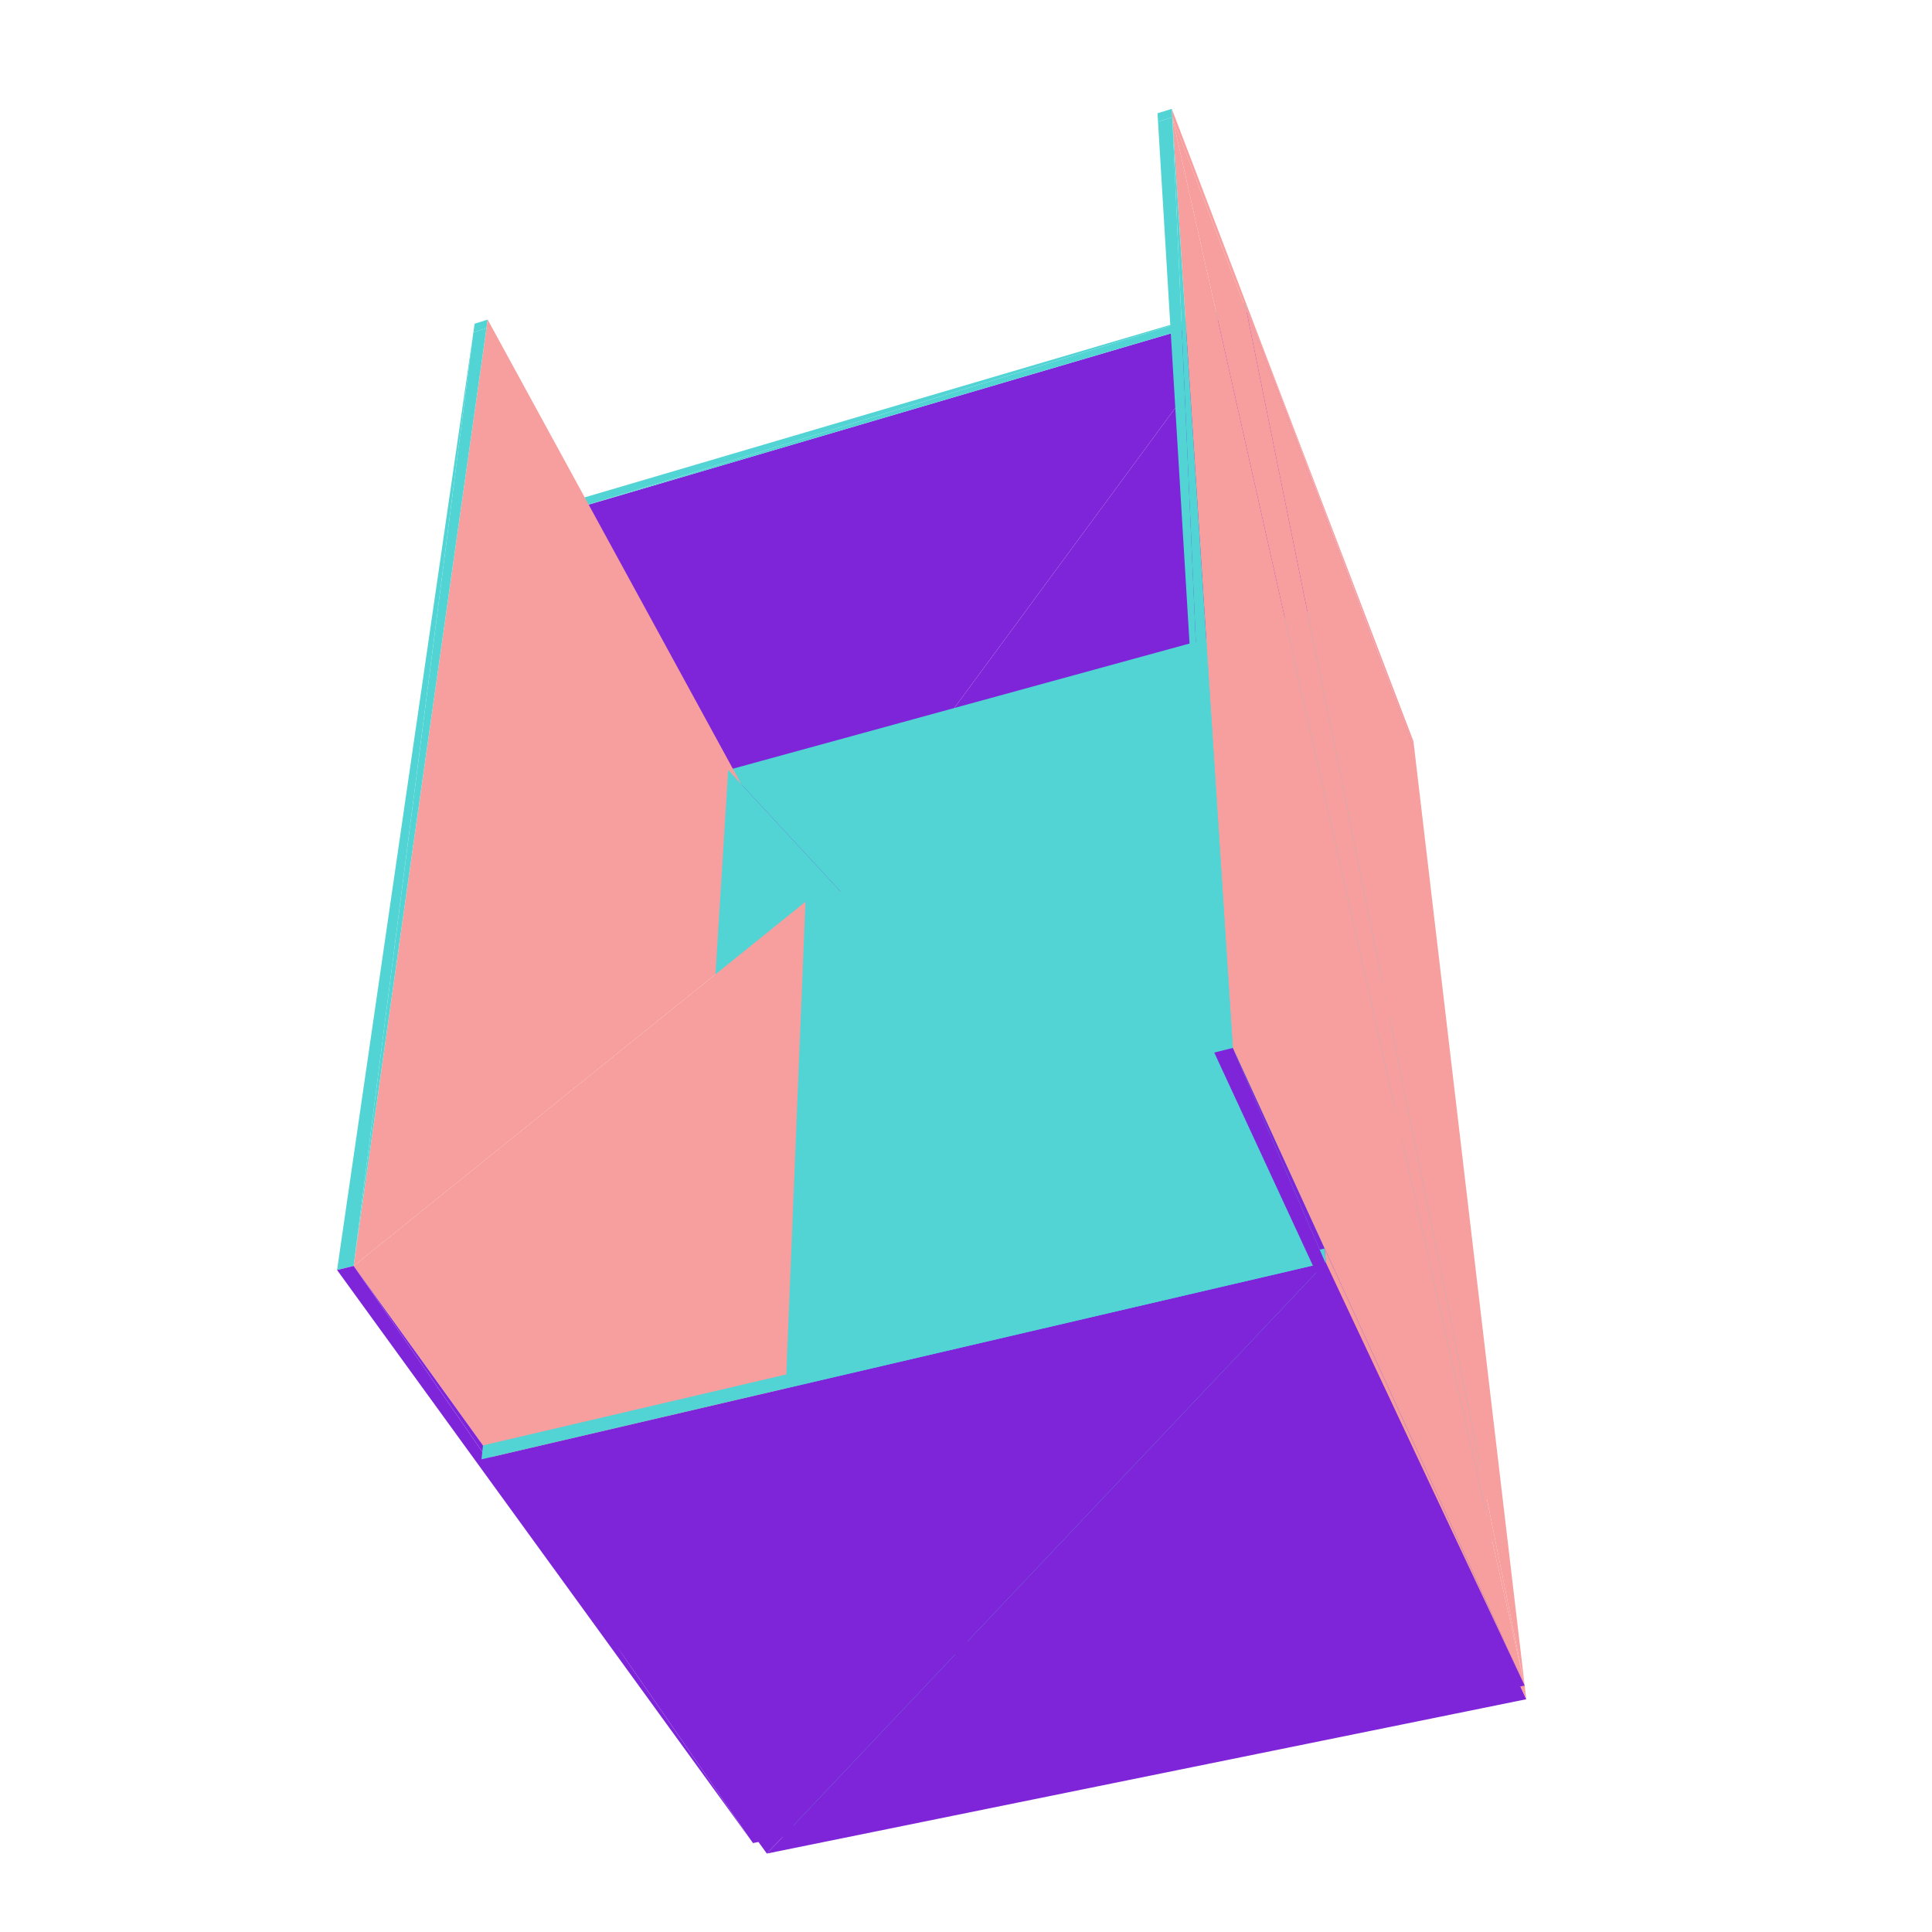
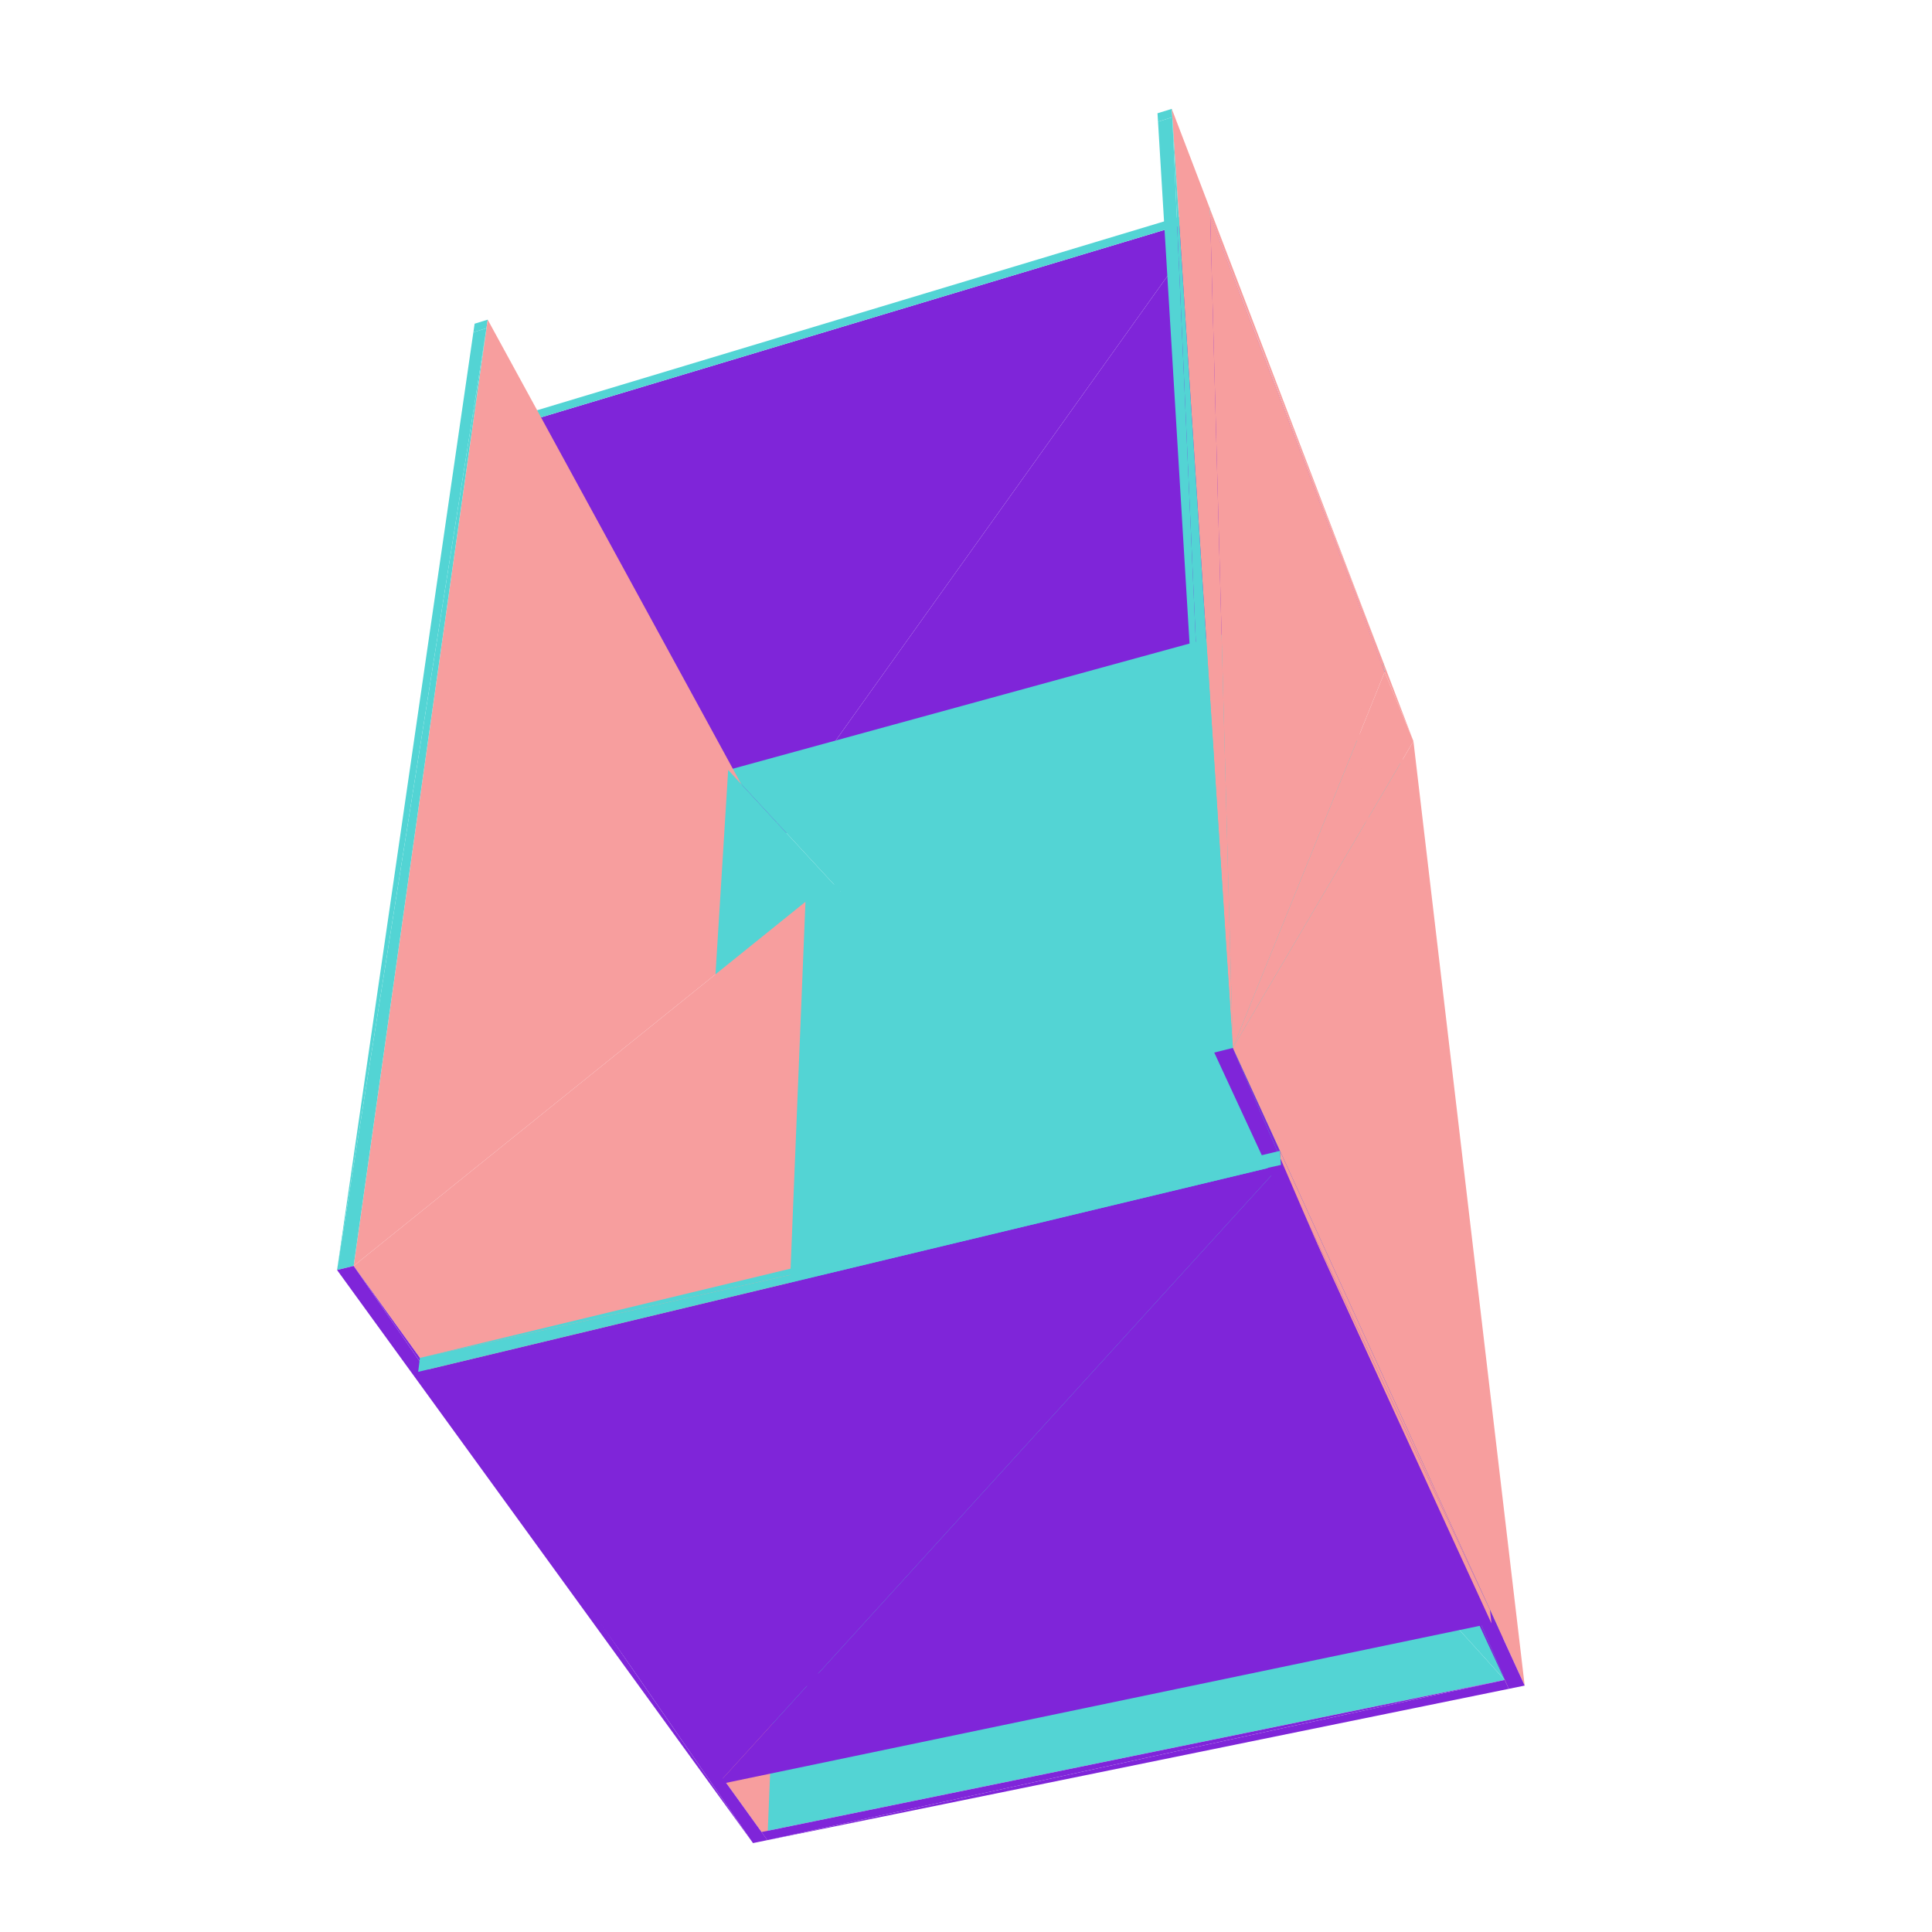
<svg xmlns="http://www.w3.org/2000/svg" viewBox="-250 -250 500 500" width="500" height="500">
-   <path d="M72.606,-169.471L-41.64,-14.346L116.06,-55.923z" style="fill:rgb(127,37,217)" />
-   <path d="M72.422,-171.68L116.06,-55.923L115.794,-58.187z" style="fill:rgb(247,158,158)" />
-   <path d="M-41.64,-14.346L72.606,-169.471L-98.922,-119.042z" style="fill:rgb(127,37,217)" />
-   <path d="M116.06,-55.923L72.422,-171.68L72.606,-169.471z" style="fill:rgb(247,158,158)" />
-   <path d="M-98.922,-119.042L72.422,-171.68L-98.681,-121.283zM-42.845,-16.549L139.411,184.76L111.867,-57.436z" style="fill:rgb(83,212,212)" />
-   <path d="M139.411,184.76L112.785,-55.06L111.867,-57.436z" style="fill:rgb(247,158,158)" />
-   <path d="M72.422,-171.68L-98.922,-119.042L72.606,-169.471zM-127.491,-164.014L-123.784,-167.27L-127.169,-166.227zM-123.784,-167.27L-127.491,-164.014L-124.098,-165.058zM-61.545,-50.727L122.667,148.593L97.618,-94.353z" style="fill:rgb(83,212,212)" />
-   <path d="M72.606,-169.471L144.587,186.229L116.06,-55.923zM53.258,-221.827L72.606,-169.471L72.422,-171.68zM97.618,-94.353L123.827,151.099L98.597,-91.815zM72.606,-169.471L53.258,-221.827L53.399,-219.659z" style="fill:rgb(247,158,158)" />
-   <path d="M139.411,184.76L-42.845,-16.549L-52.909,224.125zM49.692,-218.518L53.258,-221.827L49.561,-220.688zM53.258,-221.827L49.692,-218.518L53.399,-219.659z" style="fill:rgb(83,212,212)" />
-   <path d="M-158.474,77.615L-41.548,-16.616L-123.784,-167.27zM112.785,-55.06L139.411,184.76L140.479,187.068zM144.587,186.229L72.606,-169.471L53.399,-219.659z" style="fill:rgb(247,158,158)" />
+   <path d="M-42.845,-16.549L111.61,-59.699L-42.75,-18.819zM111.61,-59.699L-42.845,-16.549L111.867,-57.436z" style="fill:rgb(83,212,212)" />
+   <path d="M115.794,-58.187L108.095,-78.334L108.348,-76.075z" style="fill:rgb(247,158,158)" />
+   <path d="M104.773,-77.438L108.348,-76.075L108.095,-78.334zM108.348,-76.075L104.773,-77.438L105.019,-75.18z" style="fill:rgb(83,212,212)" />
+   <path d="M63.197,-194.055L-51.839,-32.987L108.348,-76.075z" style="fill:rgb(127,37,217)" />
+   <path d="M108.095,-78.334L63.197,-194.055L108.348,-76.075z" style="fill:rgb(247,158,158)" />
+   <path d="M-51.839,-32.987L63.197,-194.055L-111.265,-141.603z" style="fill:rgb(127,37,217)" />
+   <path d="M-42.845,-16.549L139.411,184.76L111.867,-57.436z" style="fill:rgb(83,212,212)" />
+   <path d="M111.61,-59.699L140.479,187.068L112.526,-57.324zM63.197,-194.055L108.095,-78.334L63.034,-196.246z" style="fill:rgb(247,158,158)" />
+   <path d="M63.197,-194.055L-110.99,-143.831L-111.265,-141.603zM-127.169,-166.227L-124.098,-165.058L-123.784,-167.27zM-124.098,-165.058L-127.169,-166.227L-127.491,-164.014zM-110.99,-143.831L63.197,-194.055L63.034,-196.246zM-61.545,-50.727L122.667,148.593L97.618,-94.353z" style="fill:rgb(83,212,212)" />
+   <path d="M97.618,-94.353L123.827,151.099L98.597,-91.815z" style="fill:rgb(247,158,158)" />
+   <path d="M139.411,184.76L-42.845,-16.549L-52.909,224.125zM49.561,-220.688L53.399,-219.659L53.258,-221.827zM53.399,-219.659L49.561,-220.688L49.692,-218.518z" style="fill:rgb(83,212,212)" />
+   <path d="M-158.474,77.615L-41.548,-16.616L-123.784,-167.27zM140.479,187.068L111.61,-59.699L139.411,184.76zM108.348,-76.075L69.056,21.206L115.794,-58.187z" style="fill:rgb(247,158,158)" />
  <path d="M122.667,148.593L-61.545,-50.727L-76.583,191.268z" style="fill:rgb(83,212,212)" />
  <path d="M-41.548,-16.616L-158.474,77.615L-51.396,226.225z" style="fill:rgb(247,158,158)" />
-   <path d="M-127.491,-164.014L-158.474,77.615L-124.098,-165.058z" style="fill:rgb(83,212,212)" />
+   <path d="M-162.768,78.68L-124.098,-165.058L-127.491,-164.014z" style="fill:rgb(83,212,212)" />
  <path d="M-51.396,226.225L139.411,184.76L-52.909,224.125z" style="fill:rgb(127,37,217)" />
-   <path d="M123.827,151.099L97.618,-94.353L122.667,148.593z" style="fill:rgb(247,158,158)" />
-   <path d="M139.411,184.76L-51.396,226.225L140.479,187.068zM-74.946,193.541L122.667,148.593L-76.583,191.268zM-158.474,77.615L-55.129,226.987L-51.396,226.225z" style="fill:rgb(127,37,217)" />
+   <path d="M63.197,-194.055L69.056,21.206L108.348,-76.075zM123.827,151.099L97.618,-94.353L122.667,148.593z" style="fill:rgb(247,158,158)" />
+   <path d="M139.411,184.76L-51.396,226.225L140.479,187.068z" style="fill:rgb(127,37,217)" />
+   <path d="M115.794,-58.187L69.056,21.206L144.587,186.229zM63.034,-196.246L69.056,21.206L63.197,-194.055zM69.056,21.206L63.034,-196.246L53.258,-221.827z" style="fill:rgb(247,158,158)" />
+   <path d="M-74.946,193.541L122.667,148.593L-76.583,191.268zM-158.474,77.615L-55.129,226.987L-51.396,226.225z" style="fill:rgb(127,37,217)" />
  <path d="M64.245,22.399L53.399,-219.659L49.692,-218.518z" style="fill:rgb(83,212,212)" />
-   <path d="M122.667,148.593L-74.946,193.541L123.827,151.099zM93.114,76.74L-51.537,229.701L145.003,189.761z" style="fill:rgb(127,37,217)" />
-   <path d="M144.587,186.229L53.399,-219.659L69.056,21.206z" style="fill:rgb(247,158,158)" />
-   <path d="M-158.474,77.615L-127.491,-164.014L-162.768,78.68z" style="fill:rgb(83,212,212)" />
-   <path d="M144.587,186.229L93.114,76.74L145.003,189.761z" style="fill:rgb(247,158,158)" />
-   <path d="M-51.537,229.701L93.114,76.74L-125.389,127.665zM69.056,21.206L140.479,187.068L144.587,186.229zM-55.129,226.987L-158.474,77.615L-162.768,78.68z" style="fill:rgb(127,37,217)" />
-   <path d="M93.114,76.74L144.587,186.229L92.812,73.108z" style="fill:rgb(247,158,158)" />
-   <path d="M93.114,76.74L-125.003,124.068L-125.389,127.665zM53.399,-219.659L64.245,22.399L69.056,21.206zM-125.003,124.068L93.114,76.74L92.812,73.108z" style="fill:rgb(83,212,212)" />
+   <path d="M122.667,148.593L-74.946,193.541L123.827,151.099z" style="fill:rgb(127,37,217)" />
+   <path d="M-124.098,-165.058L-162.768,78.68L-158.474,77.615z" style="fill:rgb(83,212,212)" />
+   <path d="M81.516,51.476L-64.43,211.887L135.99,170.13zM69.056,21.206L140.479,187.068L144.587,186.229zM-55.129,226.987L-158.474,77.615L-162.768,78.68z" style="fill:rgb(127,37,217)" />
+   <path d="M135.591,166.575L81.516,51.476L135.99,170.13z" style="fill:rgb(247,158,158)" />
+   <path d="M-64.43,211.887L81.516,51.476L-141.772,105.03z" style="fill:rgb(127,37,217)" />
+   <path d="M53.399,-219.659L64.245,22.399L69.056,21.206z" style="fill:rgb(83,212,212)" />
+   <path d="M81.516,51.476L135.591,166.575L81.244,47.834z" style="fill:rgb(247,158,158)" />
+   <path d="M81.516,51.476L-141.325,101.415L-141.772,105.03z" style="fill:rgb(83,212,212)" />
  <path d="M140.479,187.068L69.056,21.206L64.245,22.399z" style="fill:rgb(127,37,217)" />
+   <path d="M-141.325,101.415L81.516,51.476L81.244,47.834z" style="fill:rgb(83,212,212)" />
</svg>
